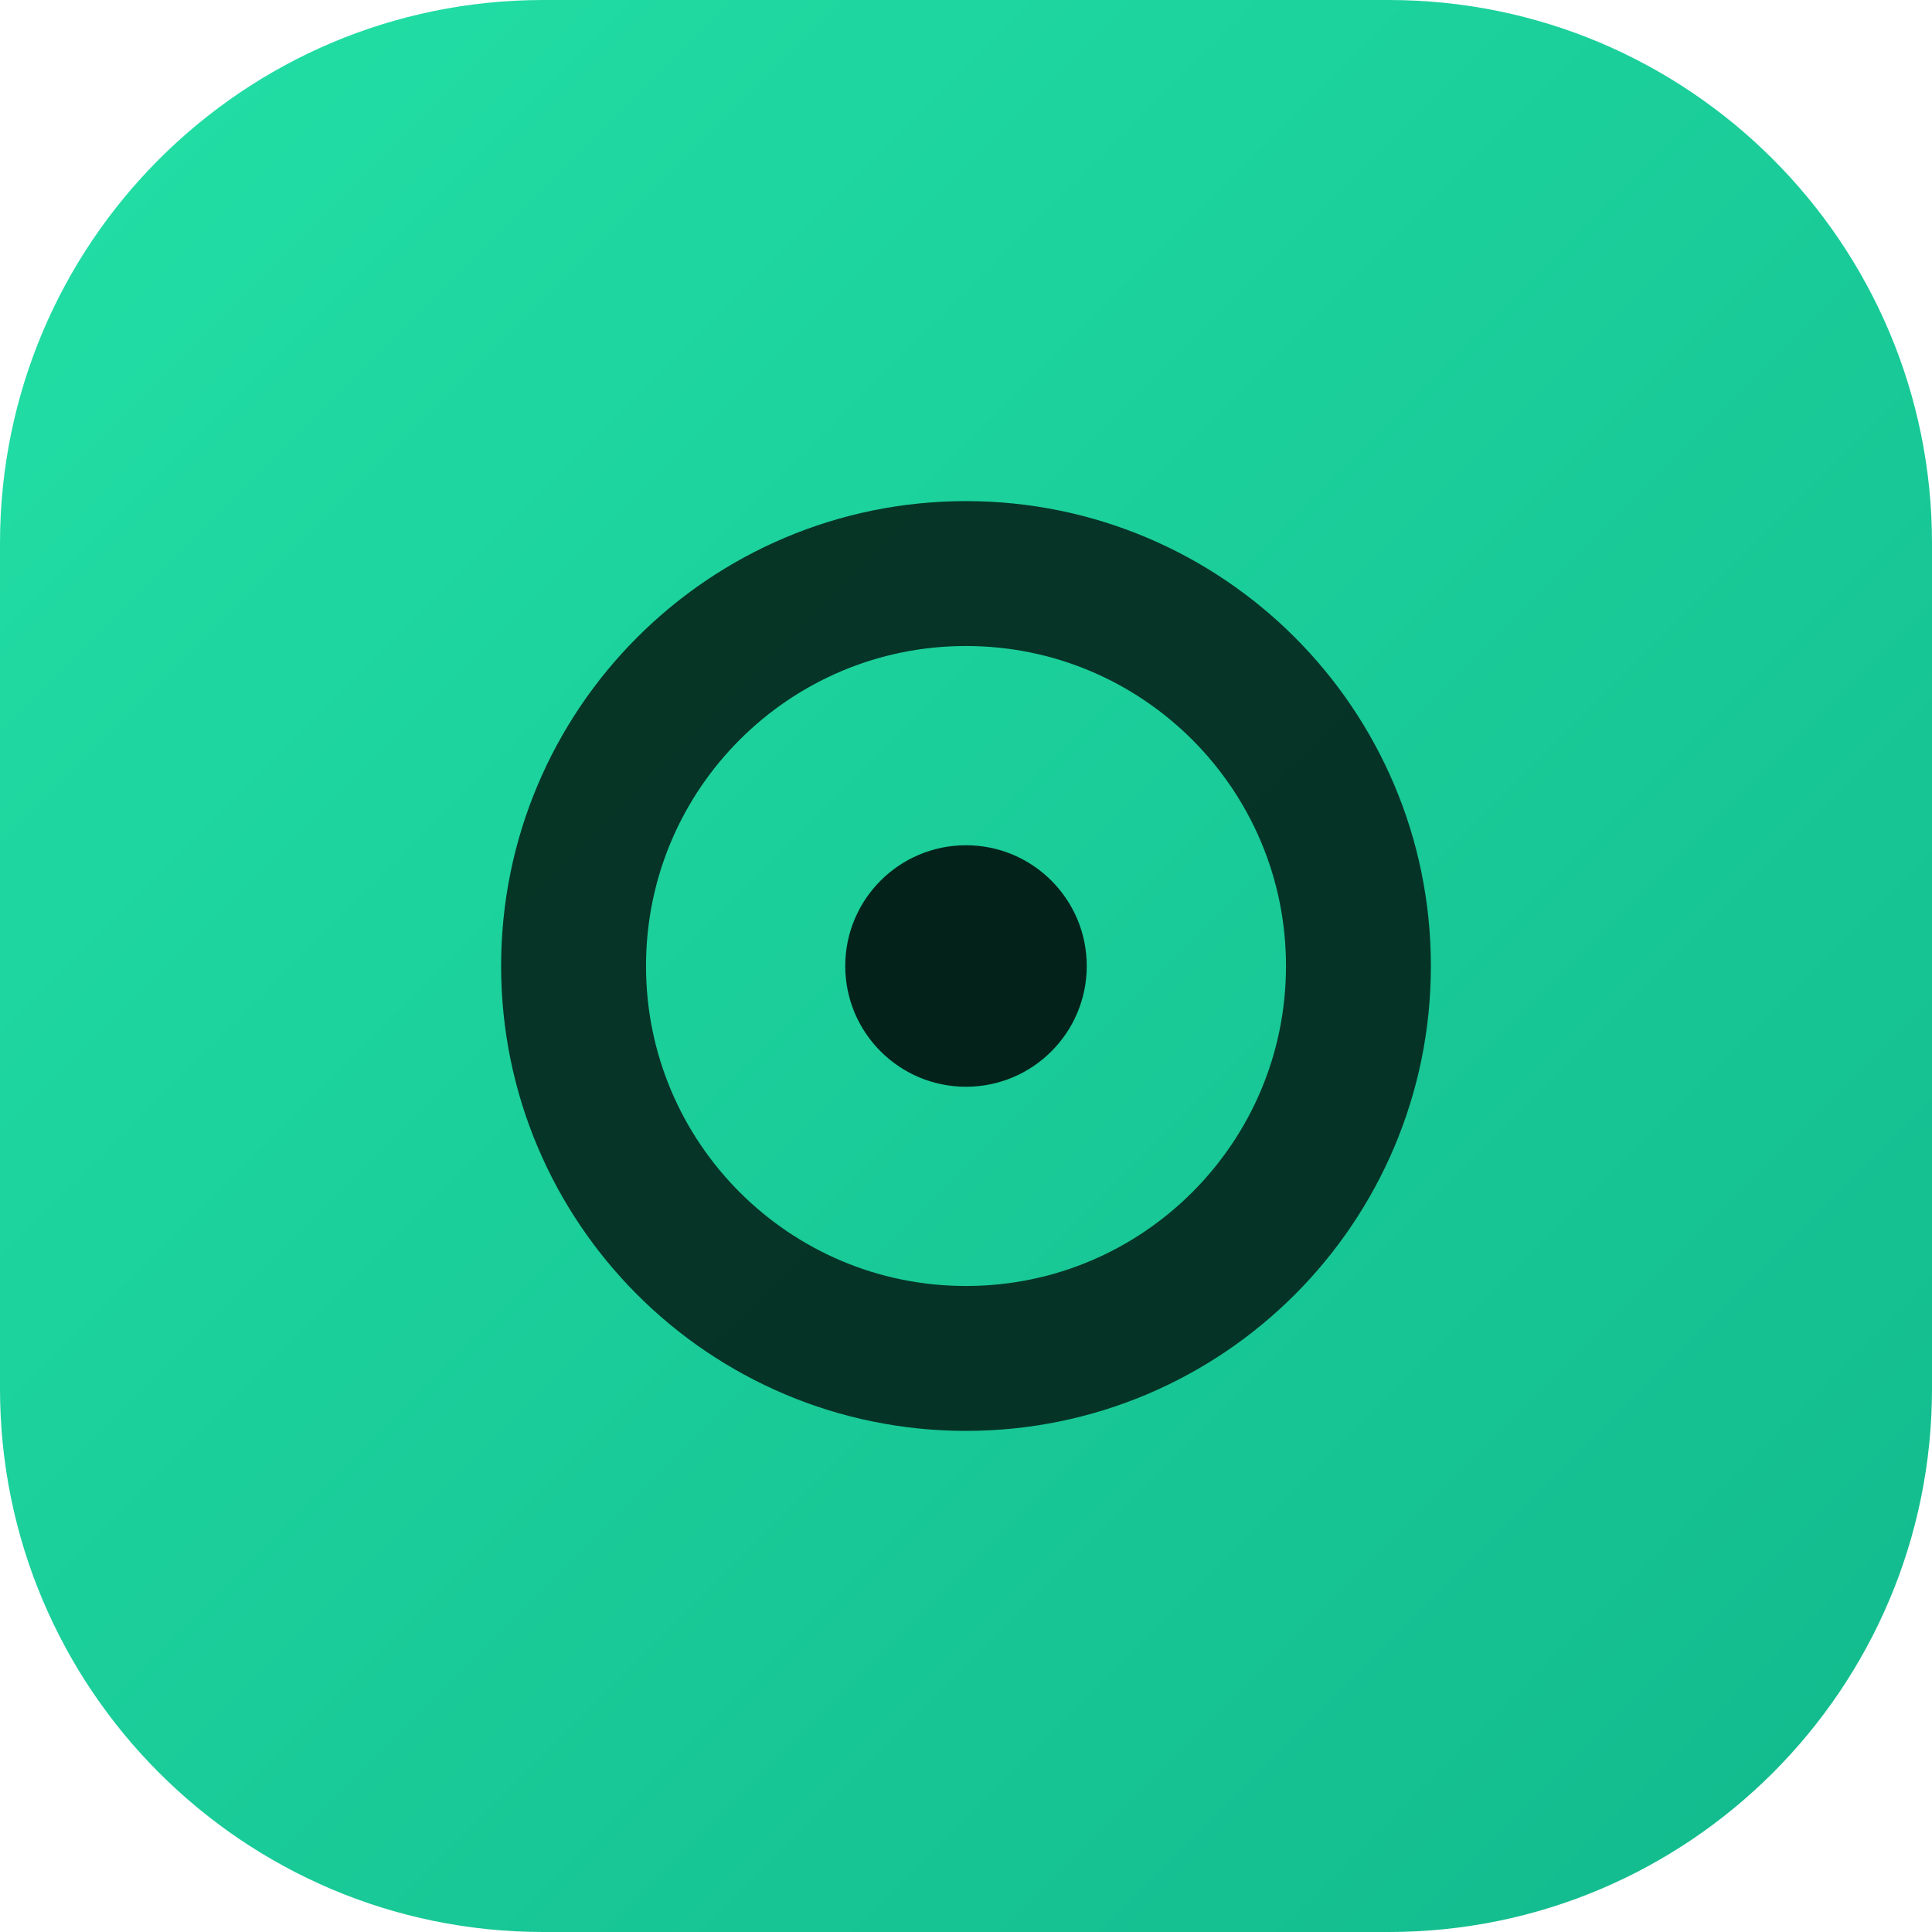
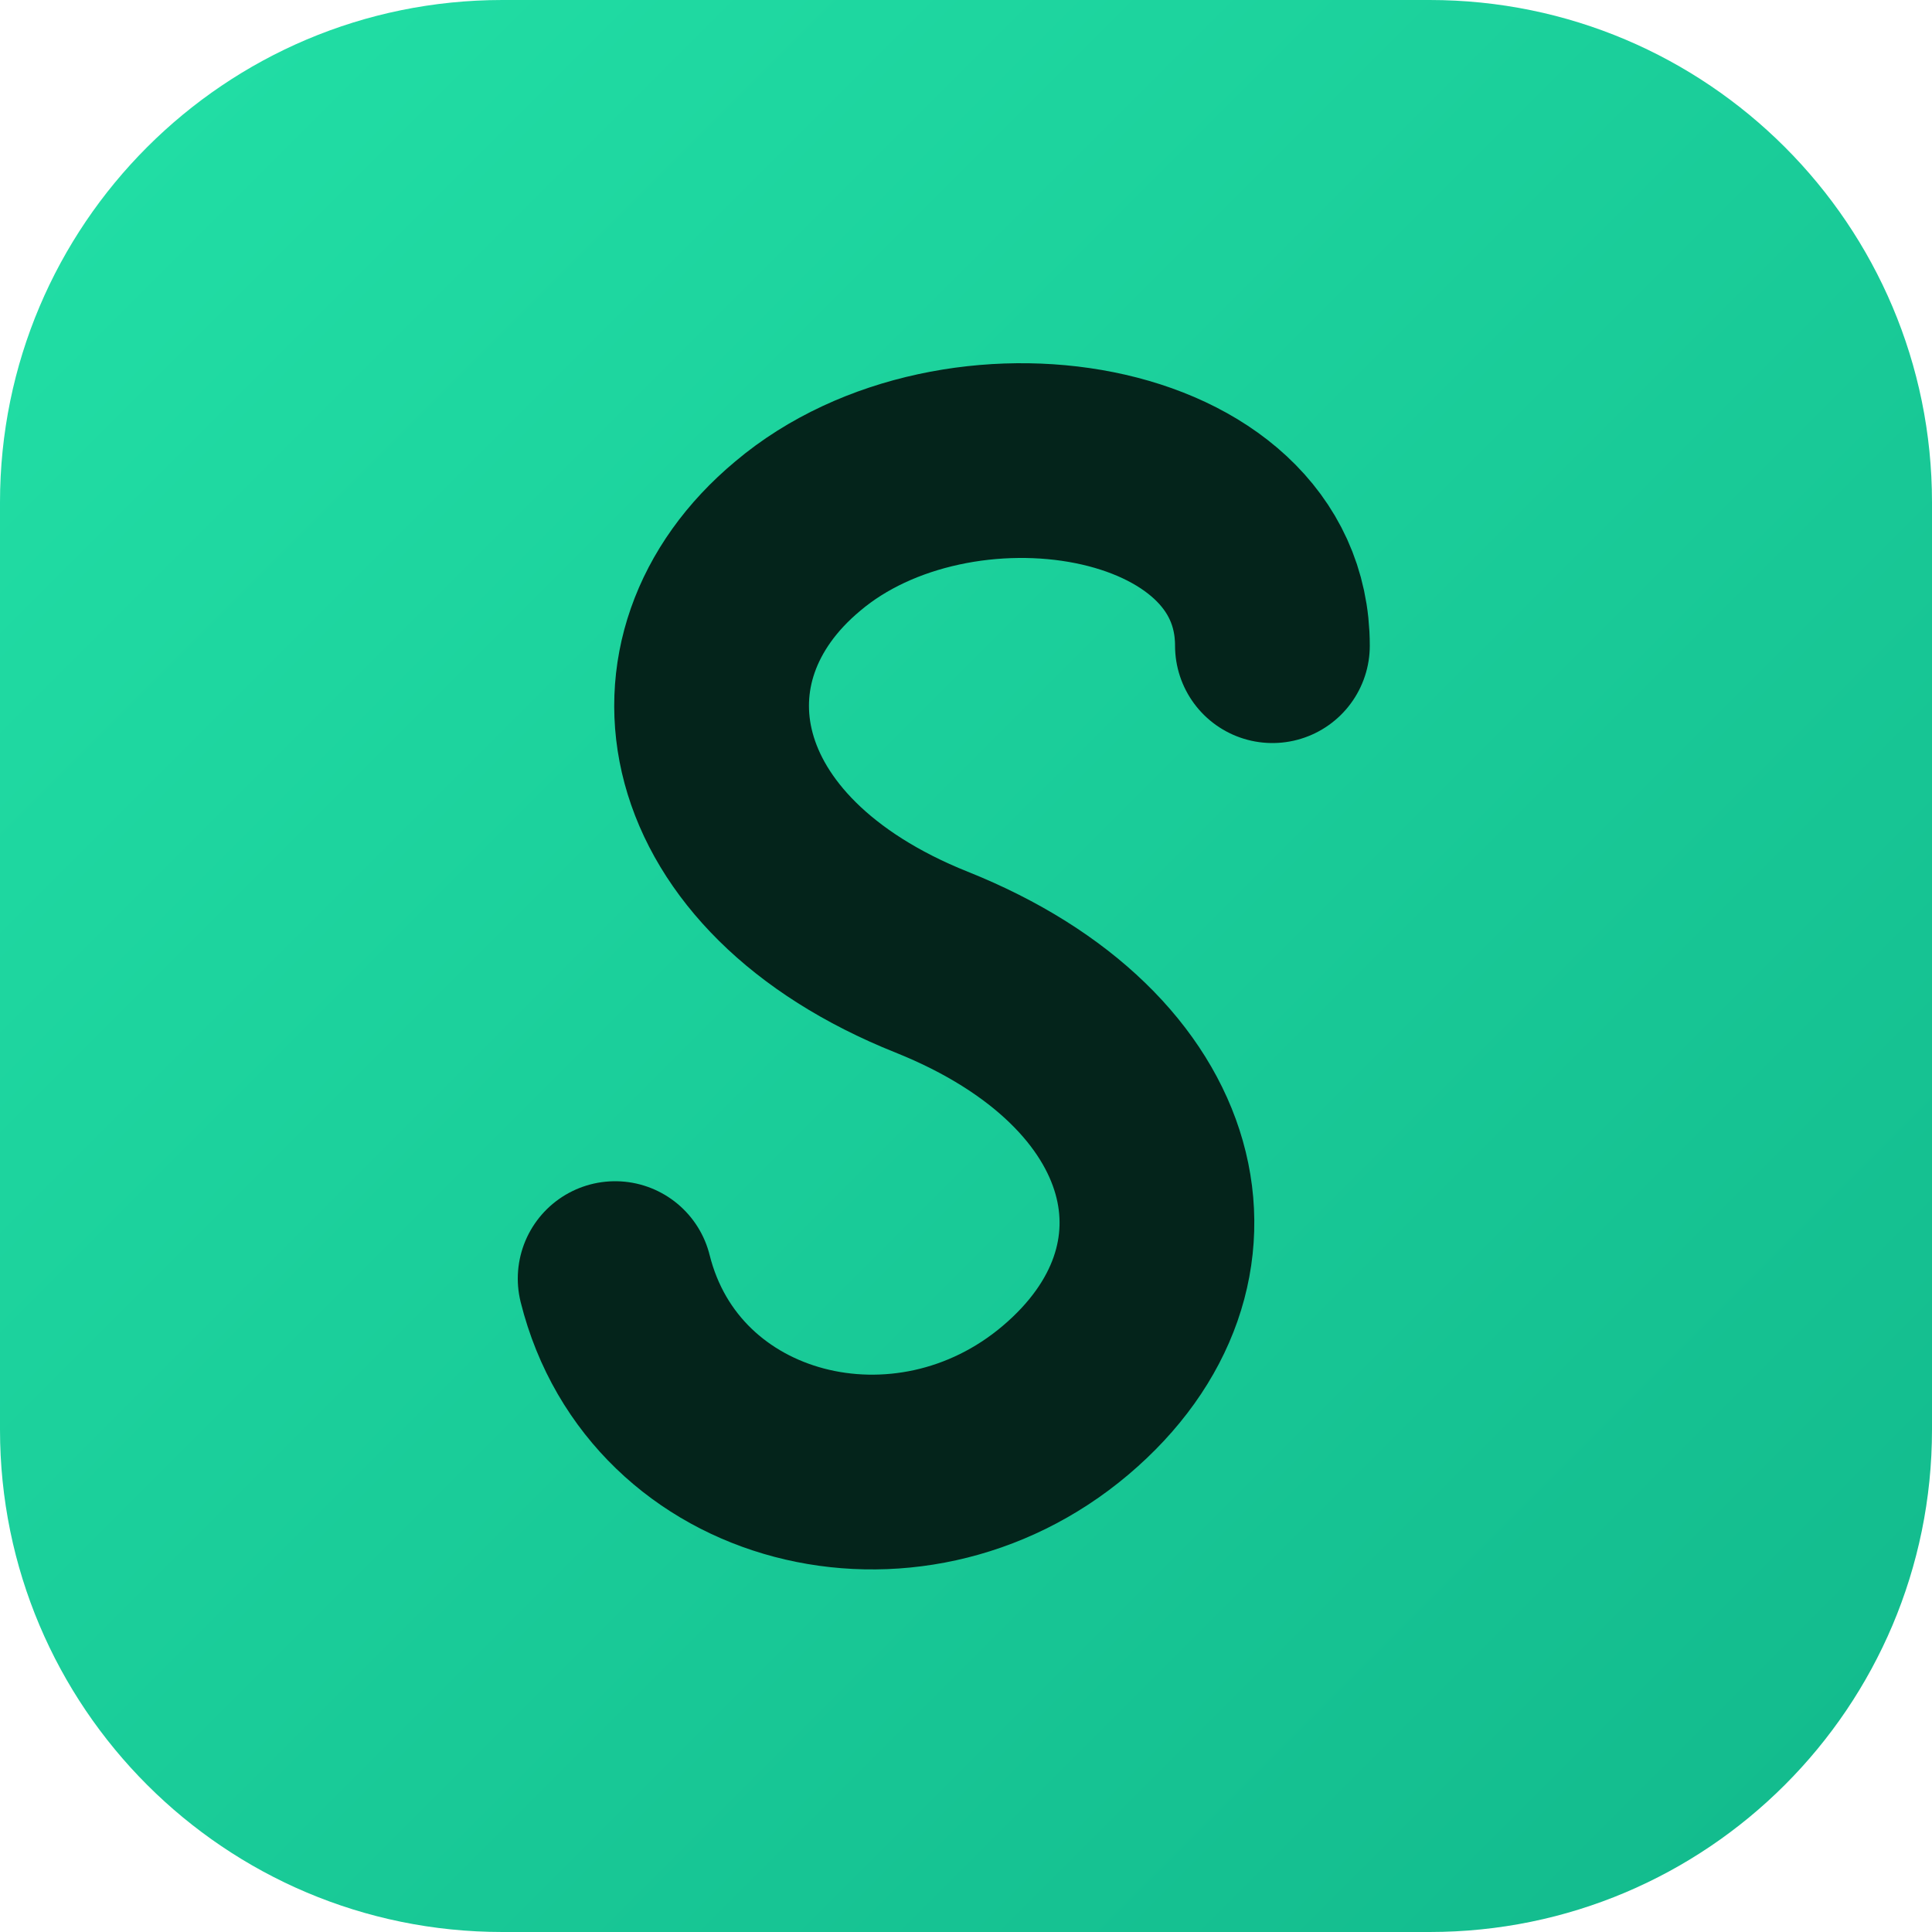
- <svg xmlns="http://www.w3.org/2000/svg" viewBox="0 0 32 32">
+ <svg xmlns="http://www.w3.org/2000/svg" viewBox="0 0 100 100">
  <defs>
    <linearGradient id="g" x1="0" y1="0" x2="1" y2="1">
      <stop offset="0" stop-color="#22E0A6" />
      <stop offset="1" stop-color="#12B98C" />
    </linearGradient>
  </defs>
-   <rect width="32" height="32" rx="9" fill="url(#g)" />
-   <circle cx="16" cy="16" r="6.5" fill="none" stroke="#03231A" stroke-width="2.4" opacity=".9" />
-   <circle cx="16" cy="16" r="2" fill="#03231A" />
+   <rect width="100" height="100" rx="26" fill="url(#g)" />
+   <path transform="translate(20.5,12) scale(0.63)" d="M72 34 C72 18 46 14 33 25 C21 35 24 52 44 60 C64 68 68 85 55 96 C42 107 22 102 18 86" fill="none" stroke="#04241B" stroke-width="16" stroke-linecap="round" stroke-linejoin="round" />
</svg>
